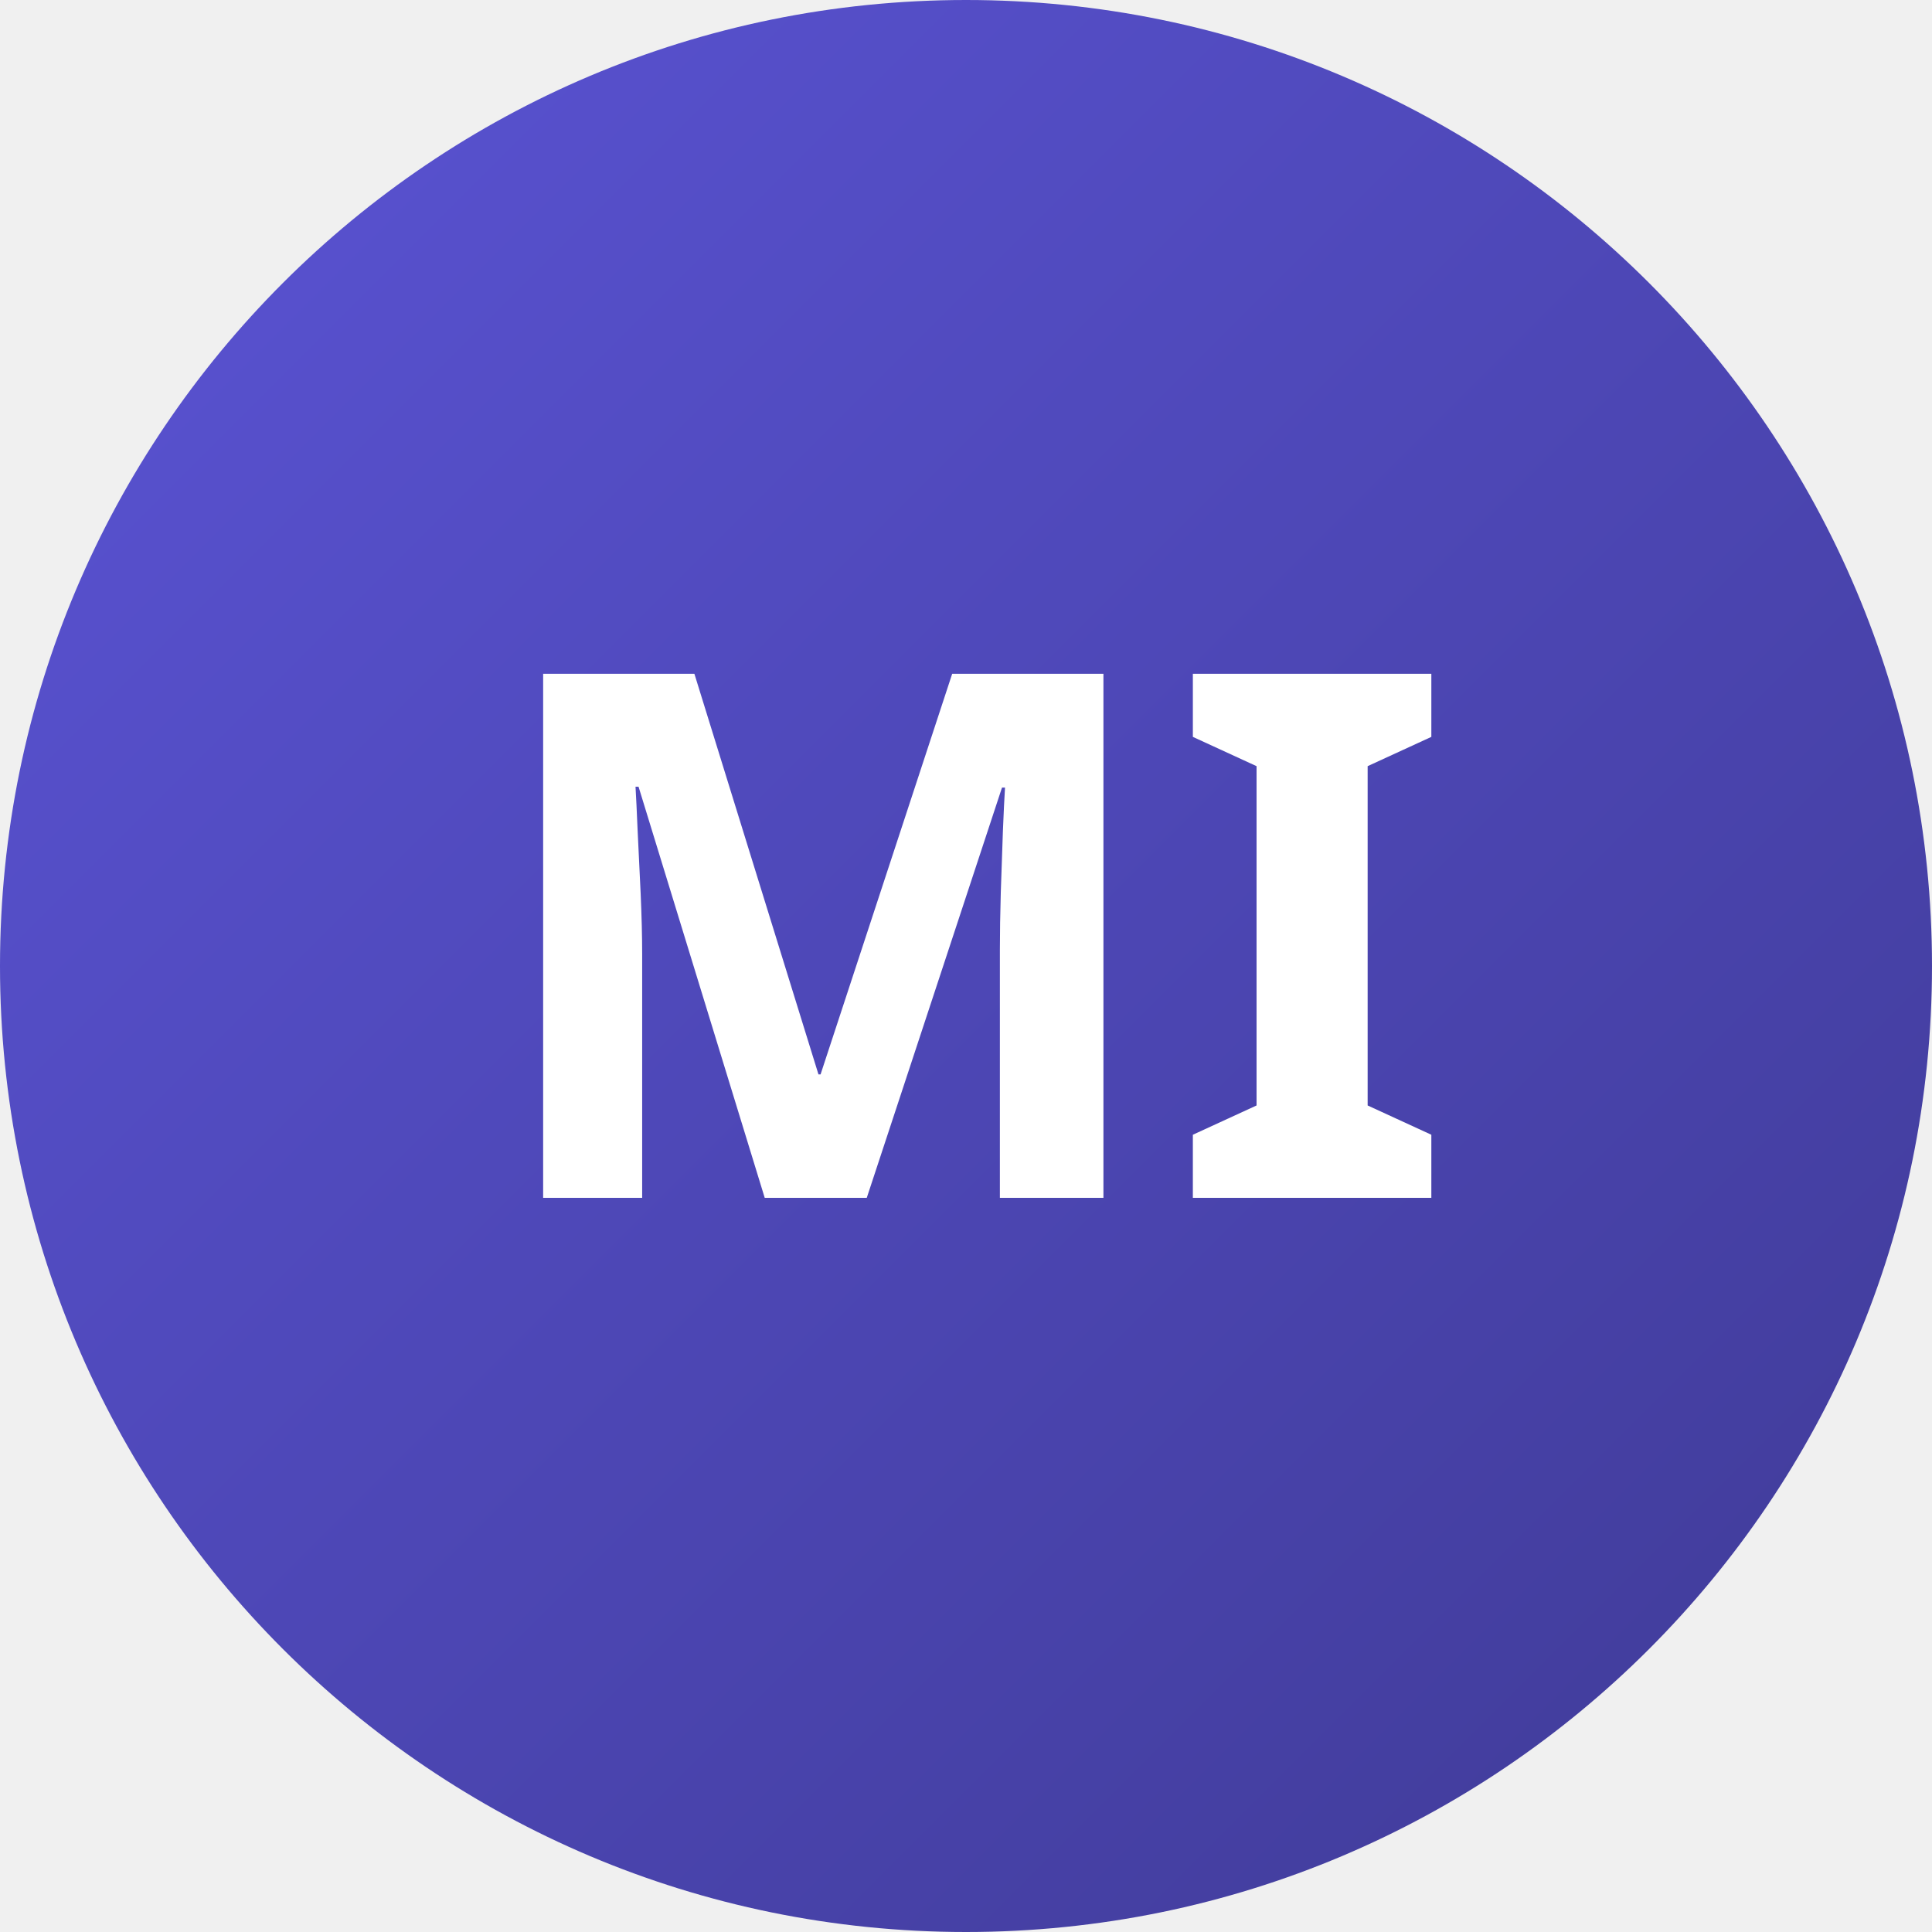
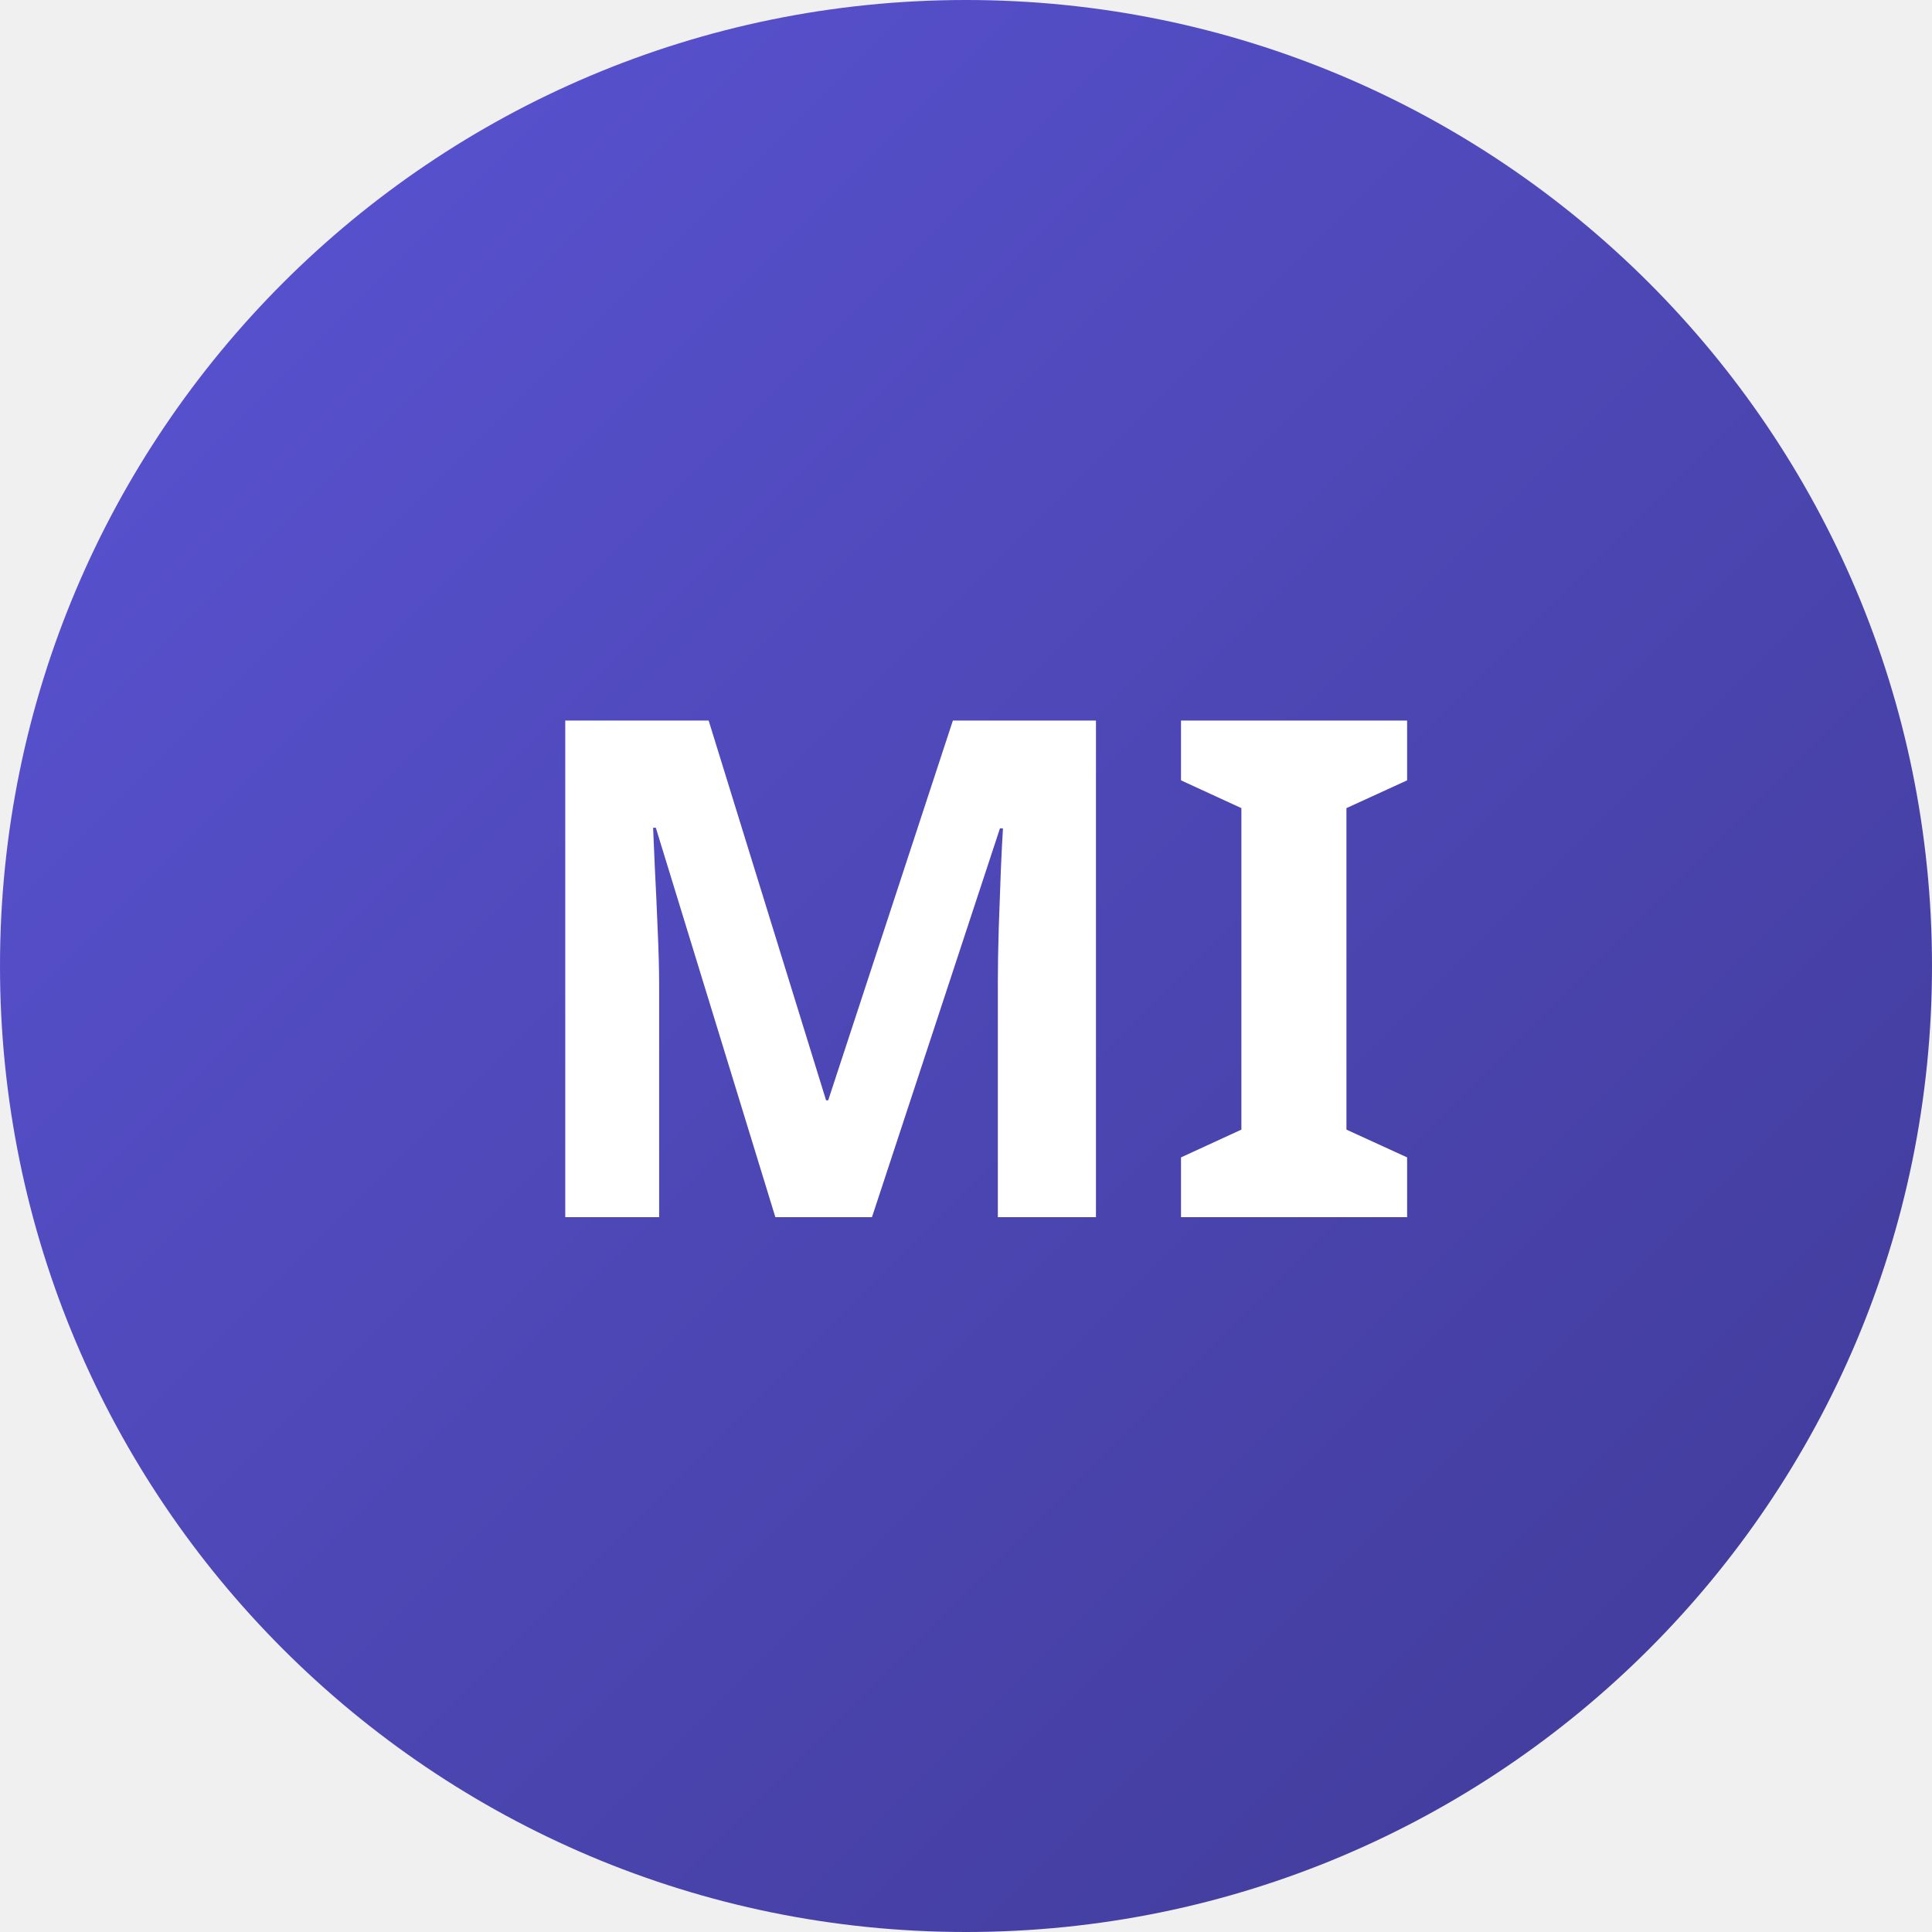
<svg xmlns="http://www.w3.org/2000/svg" viewBox="0 0 100 100" role="img" aria-label="Marco Iten">
  <defs>
    <linearGradient id="a" x1="0" y1="0" x2="1" y2="1">
      <stop offset="0" stop-color="#5b54d6" />
      <stop offset="1" stop-color="#3f3a95" />
    </linearGradient>
  </defs>
  <rect width="100" height="100" rx="50" fill="url(#a)" />
-   <text x="50" y="62" text-anchor="middle" font-family="Space Grotesk, sans-serif" font-size="38" font-weight="700" fill="#fff">MI</text>
+   <text x="50" y="63" text-anchor="middle" font-family="'Archivo', sans-serif" font-size="36" font-weight="700" fill="#fff">MI</text>
</svg>
